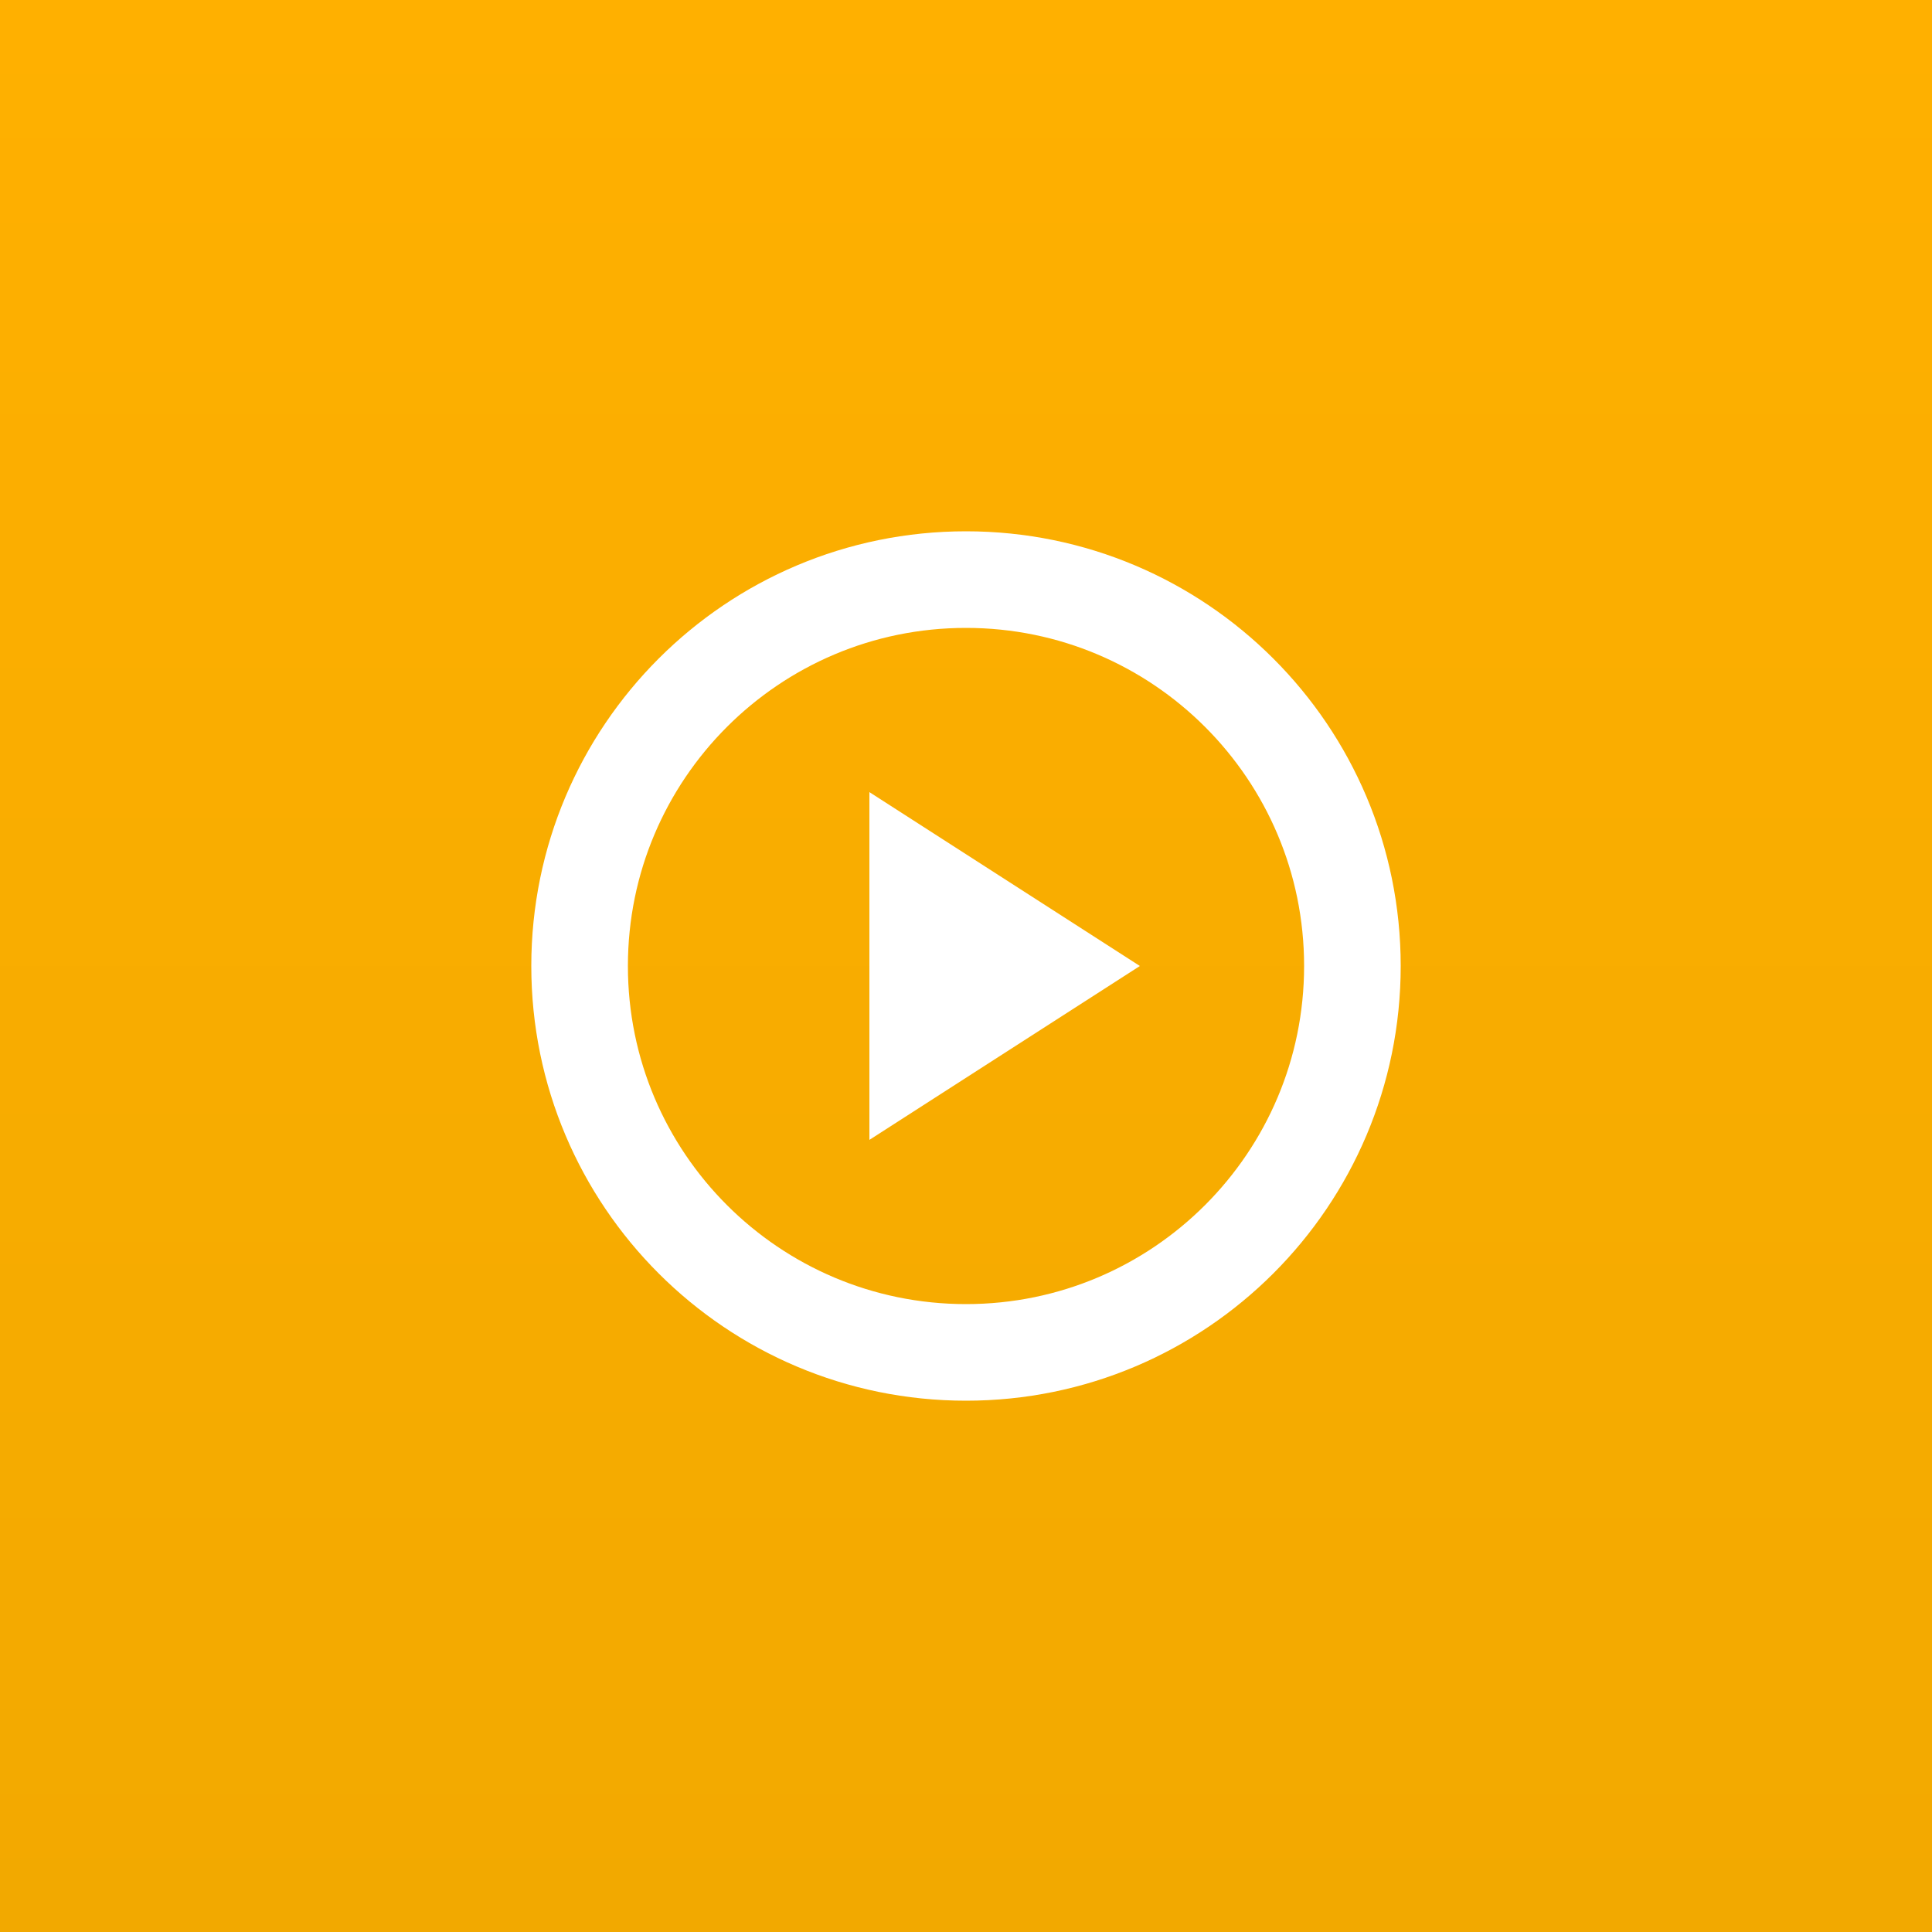
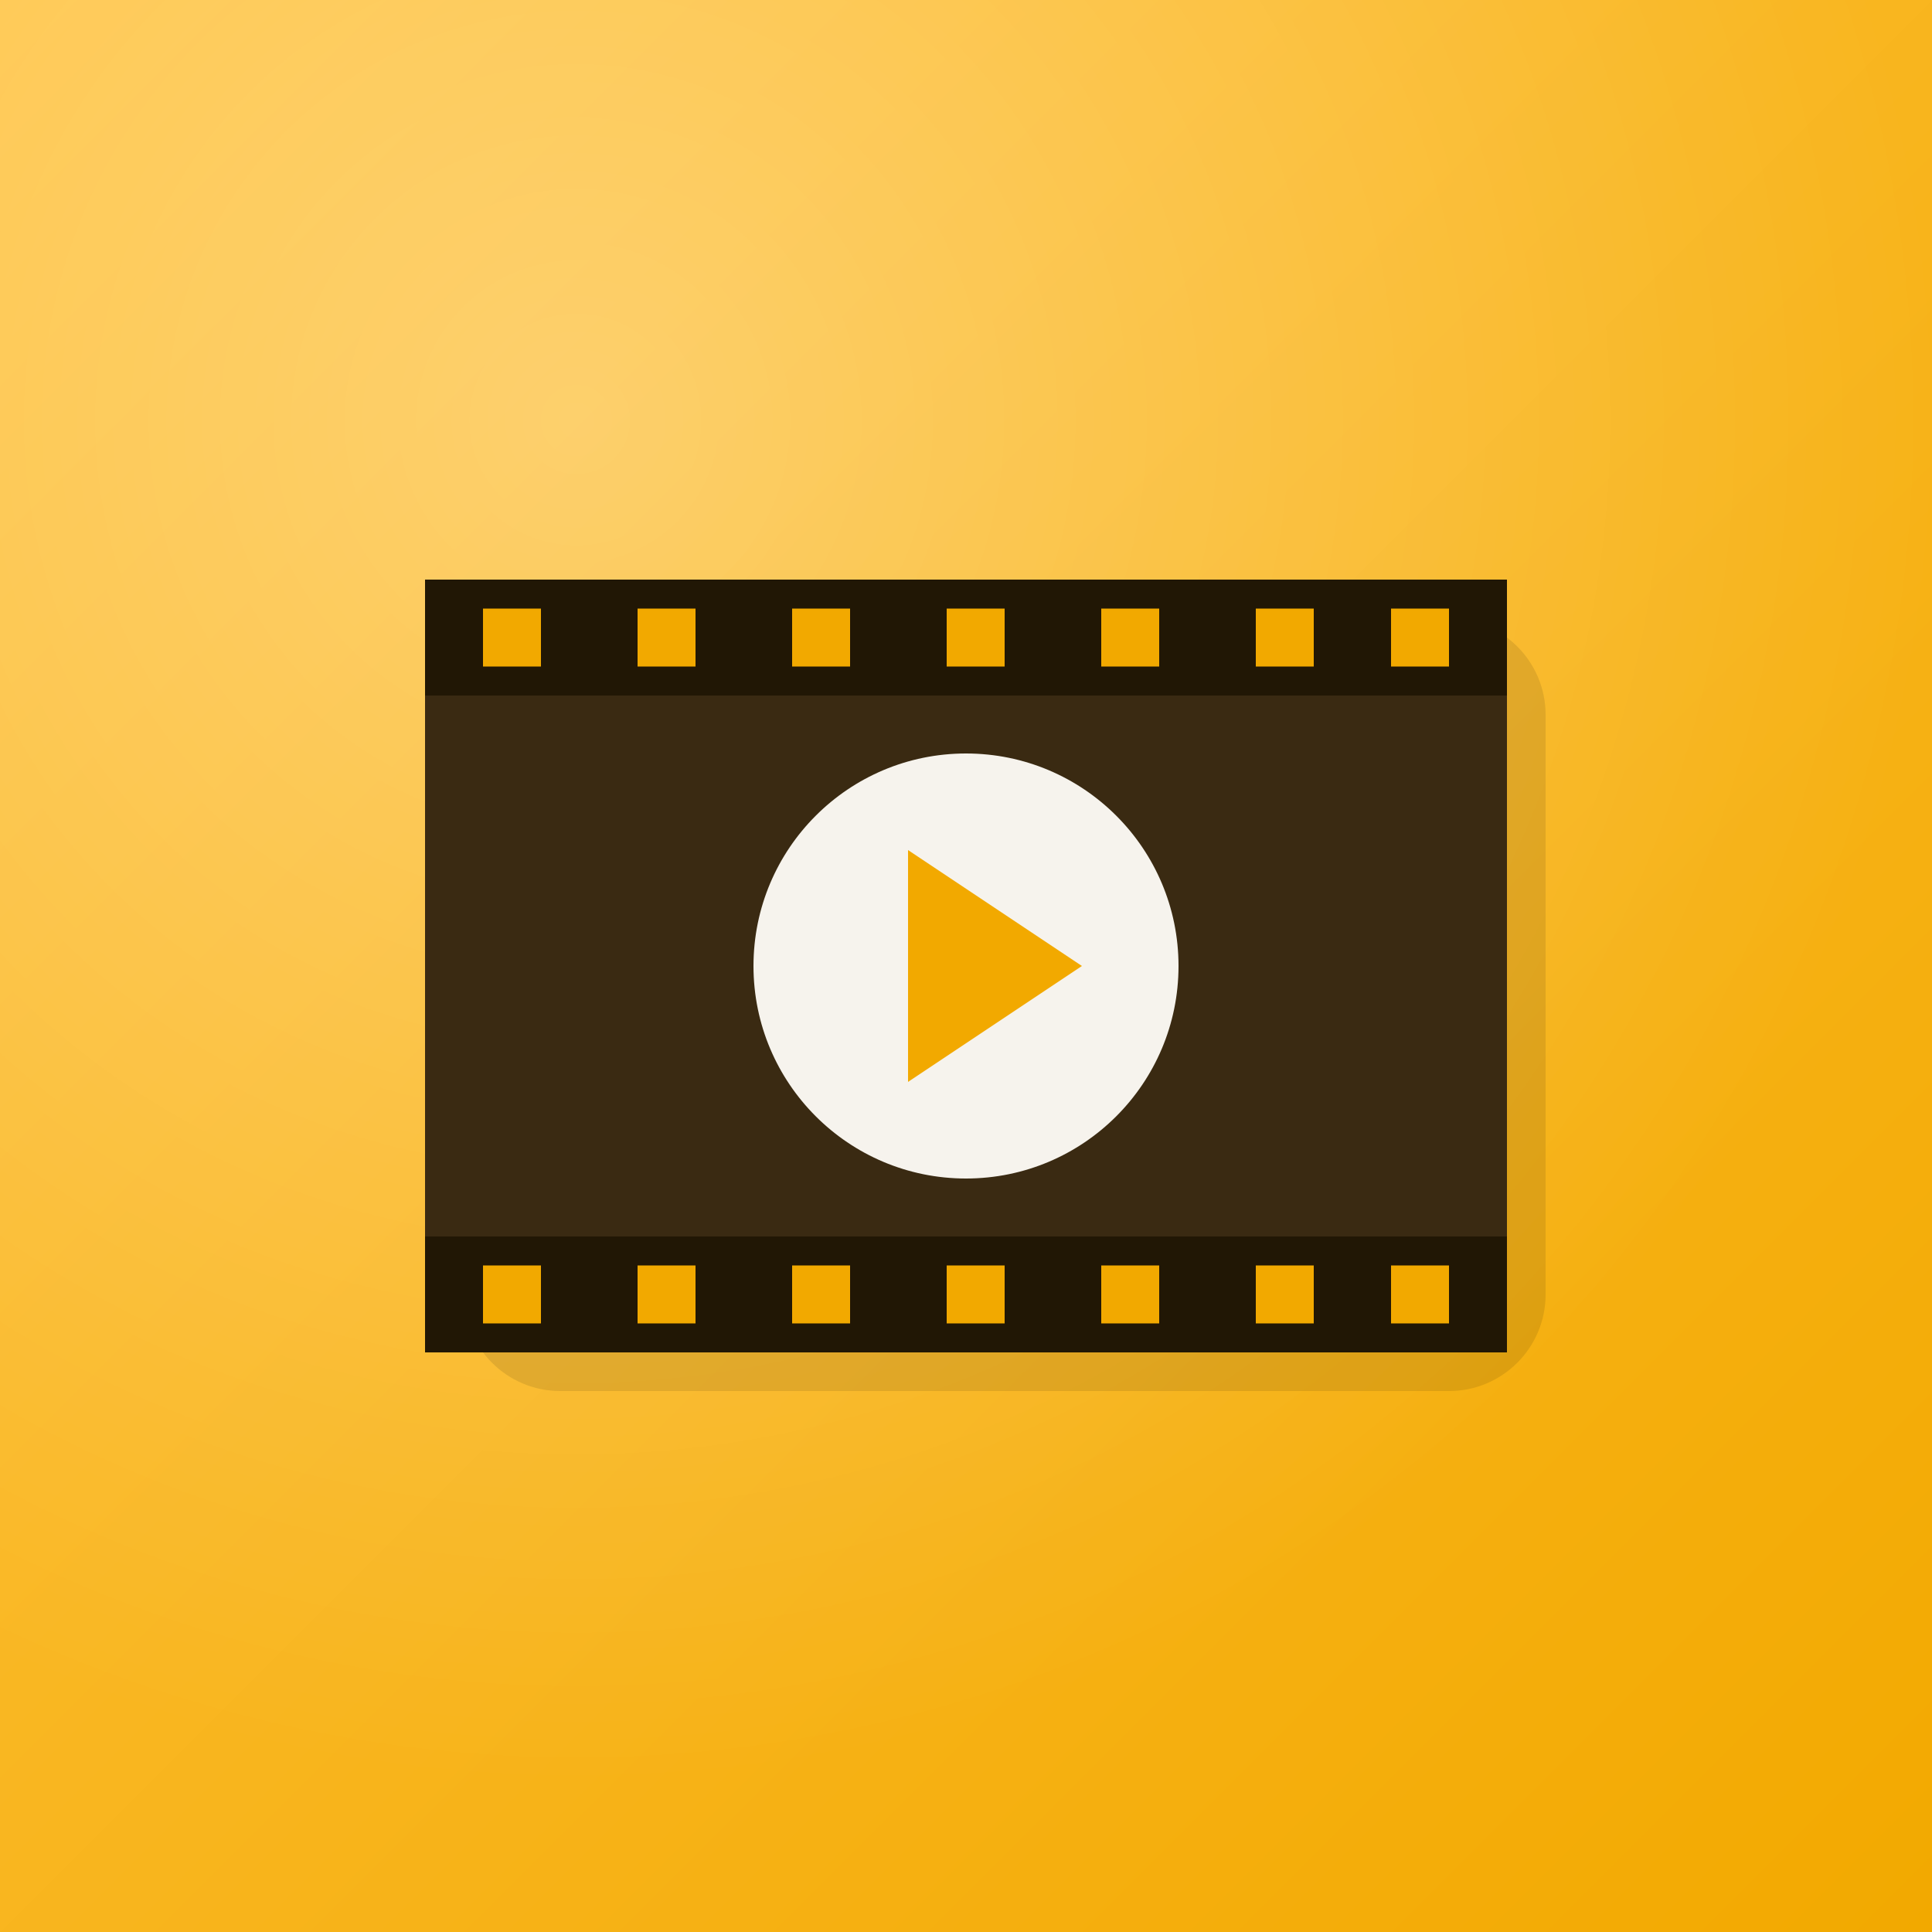
- <svg xmlns="http://www.w3.org/2000/svg" viewBox="0 0 100 100" role="img" aria-label="video proof thumbnail">
+ <svg xmlns="http://www.w3.org/2000/svg" viewBox="0 0 100 100" role="img" aria-label="video proof">
  <defs>
-     <linearGradient id="bg" x1="0" y1="0" x2="0" y2="100" gradientUnits="userSpaceOnUse">
-       <stop offset="0%" stop-color="#FFB000" />
+     <linearGradient id="bg" x1="0" y1="0" x2="100" y2="100" gradientUnits="userSpaceOnUse">
+       <stop offset="0%" stop-color="#FFC23D" />
      <stop offset="100%" stop-color="#F2A900" />
    </linearGradient>
+     <radialGradient id="gloss" cx="30%" cy="22%" r="70%">
+       <stop offset="0%" stop-color="#ffffff" stop-opacity="0.30" />
+       <stop offset="100%" stop-color="#ffffff" stop-opacity="0" />
+     </radialGradient>
  </defs>
-   <rect x="0" y="0" width="100" height="100" fill="url(#bg)" />
-   <g>
-     <circle cx="50" cy="50" r="20" fill="none" stroke="#FFFFFF" stroke-width="5" />
-     <path d="M45 41 l14 9 l-14 9 z" fill="#FFFFFF" />
+   <rect width="100" height="100" fill="url(#bg)" />
+   <rect width="100" height="100" fill="url(#gloss)" />
+   <rect x="22" y="30" width="56" height="40" rx="5" fill="#000000" opacity="0.10" transform="translate(2 2)" />
+   <rect x="22" y="30" width="56" height="40" rx="5" fill="#3A2A12" />
+   <rect x="22" y="30" width="56" height="6" fill="#211705" />
+   <rect x="22" y="64" width="56" height="6" fill="#211705" />
+   <g fill="#F2A900">
+     <rect x="25" y="31.5" width="3" height="3" />
+     <rect x="33" y="31.5" width="3" height="3" />
+     <rect x="41" y="31.5" width="3" height="3" />
+     <rect x="49" y="31.5" width="3" height="3" />
+     <rect x="57" y="31.5" width="3" height="3" />
+     <rect x="65" y="31.5" width="3" height="3" />
+     <rect x="72" y="31.5" width="3" height="3" />
+     <rect x="25" y="65.5" width="3" height="3" />
+     <rect x="33" y="65.5" width="3" height="3" />
+     <rect x="41" y="65.5" width="3" height="3" />
+     <rect x="49" y="65.5" width="3" height="3" />
+     <rect x="57" y="65.5" width="3" height="3" />
+     <rect x="65" y="65.5" width="3" height="3" />
+     <rect x="72" y="65.5" width="3" height="3" />
  </g>
+   <circle cx="50" cy="50" r="11" fill="#FFFDF8" opacity="0.95" />
+   <path d="M47 44 l9 6 l-9 6 z" fill="#F2A900" />
</svg>
